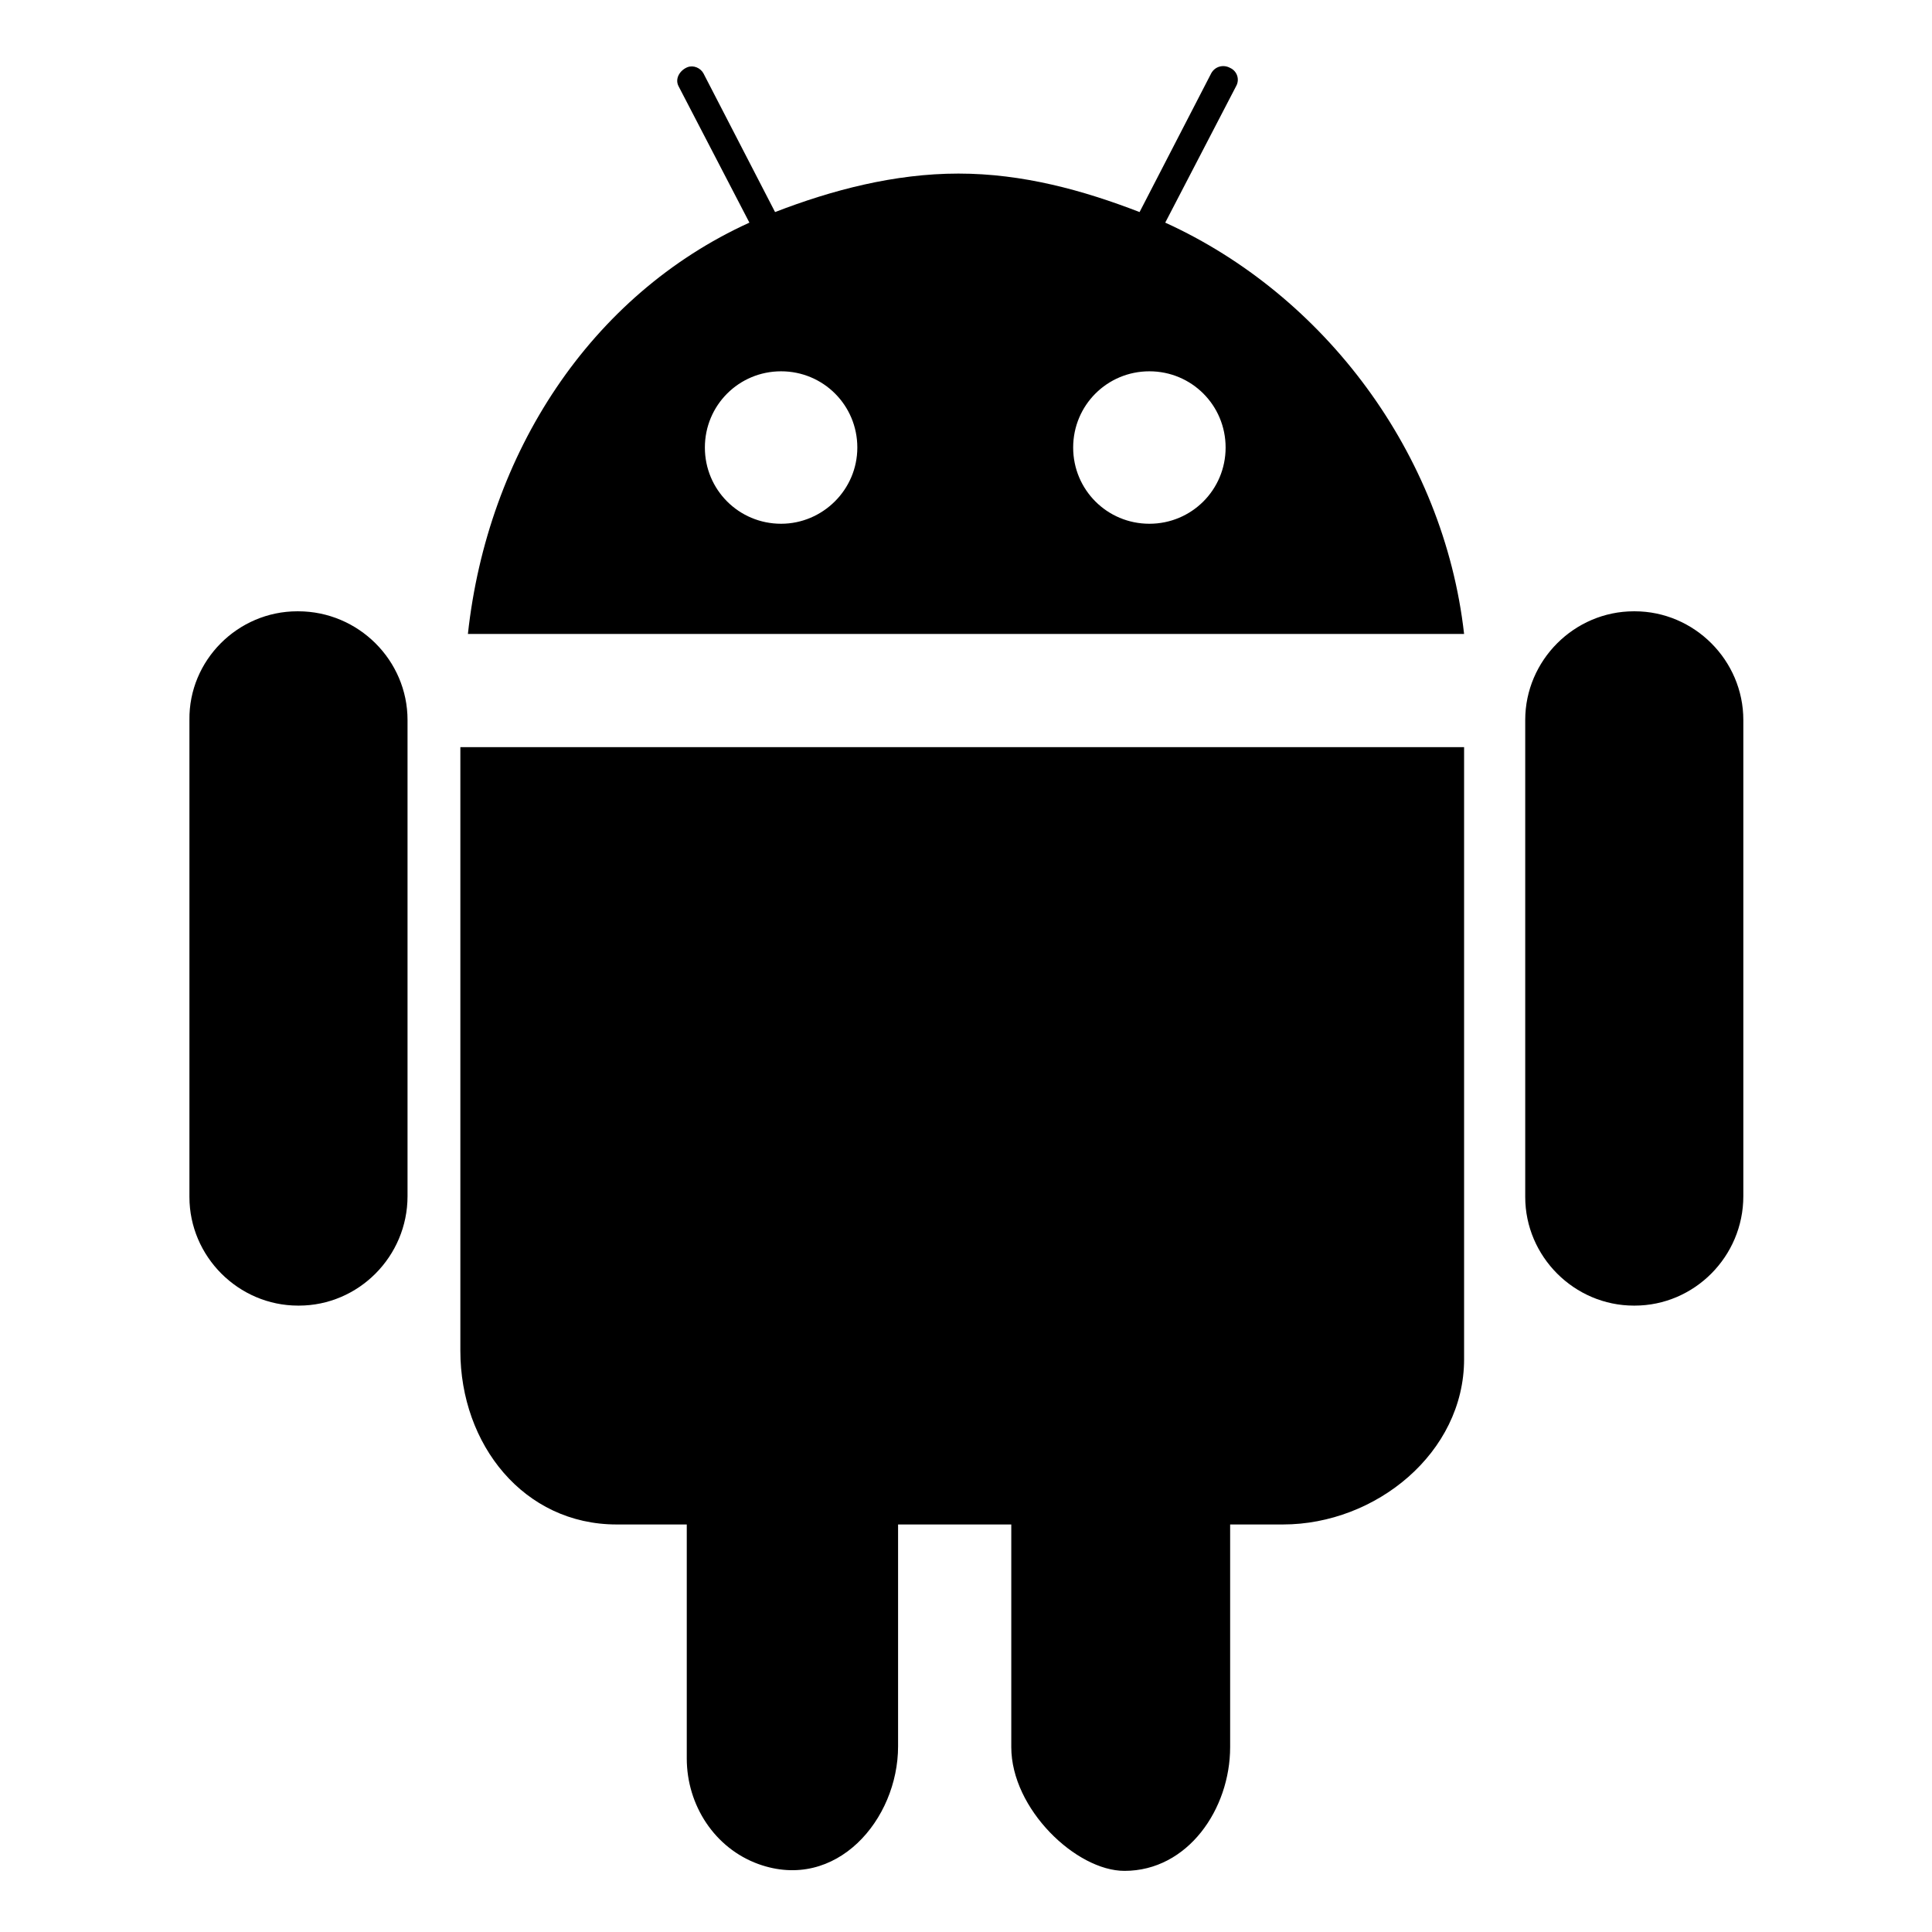
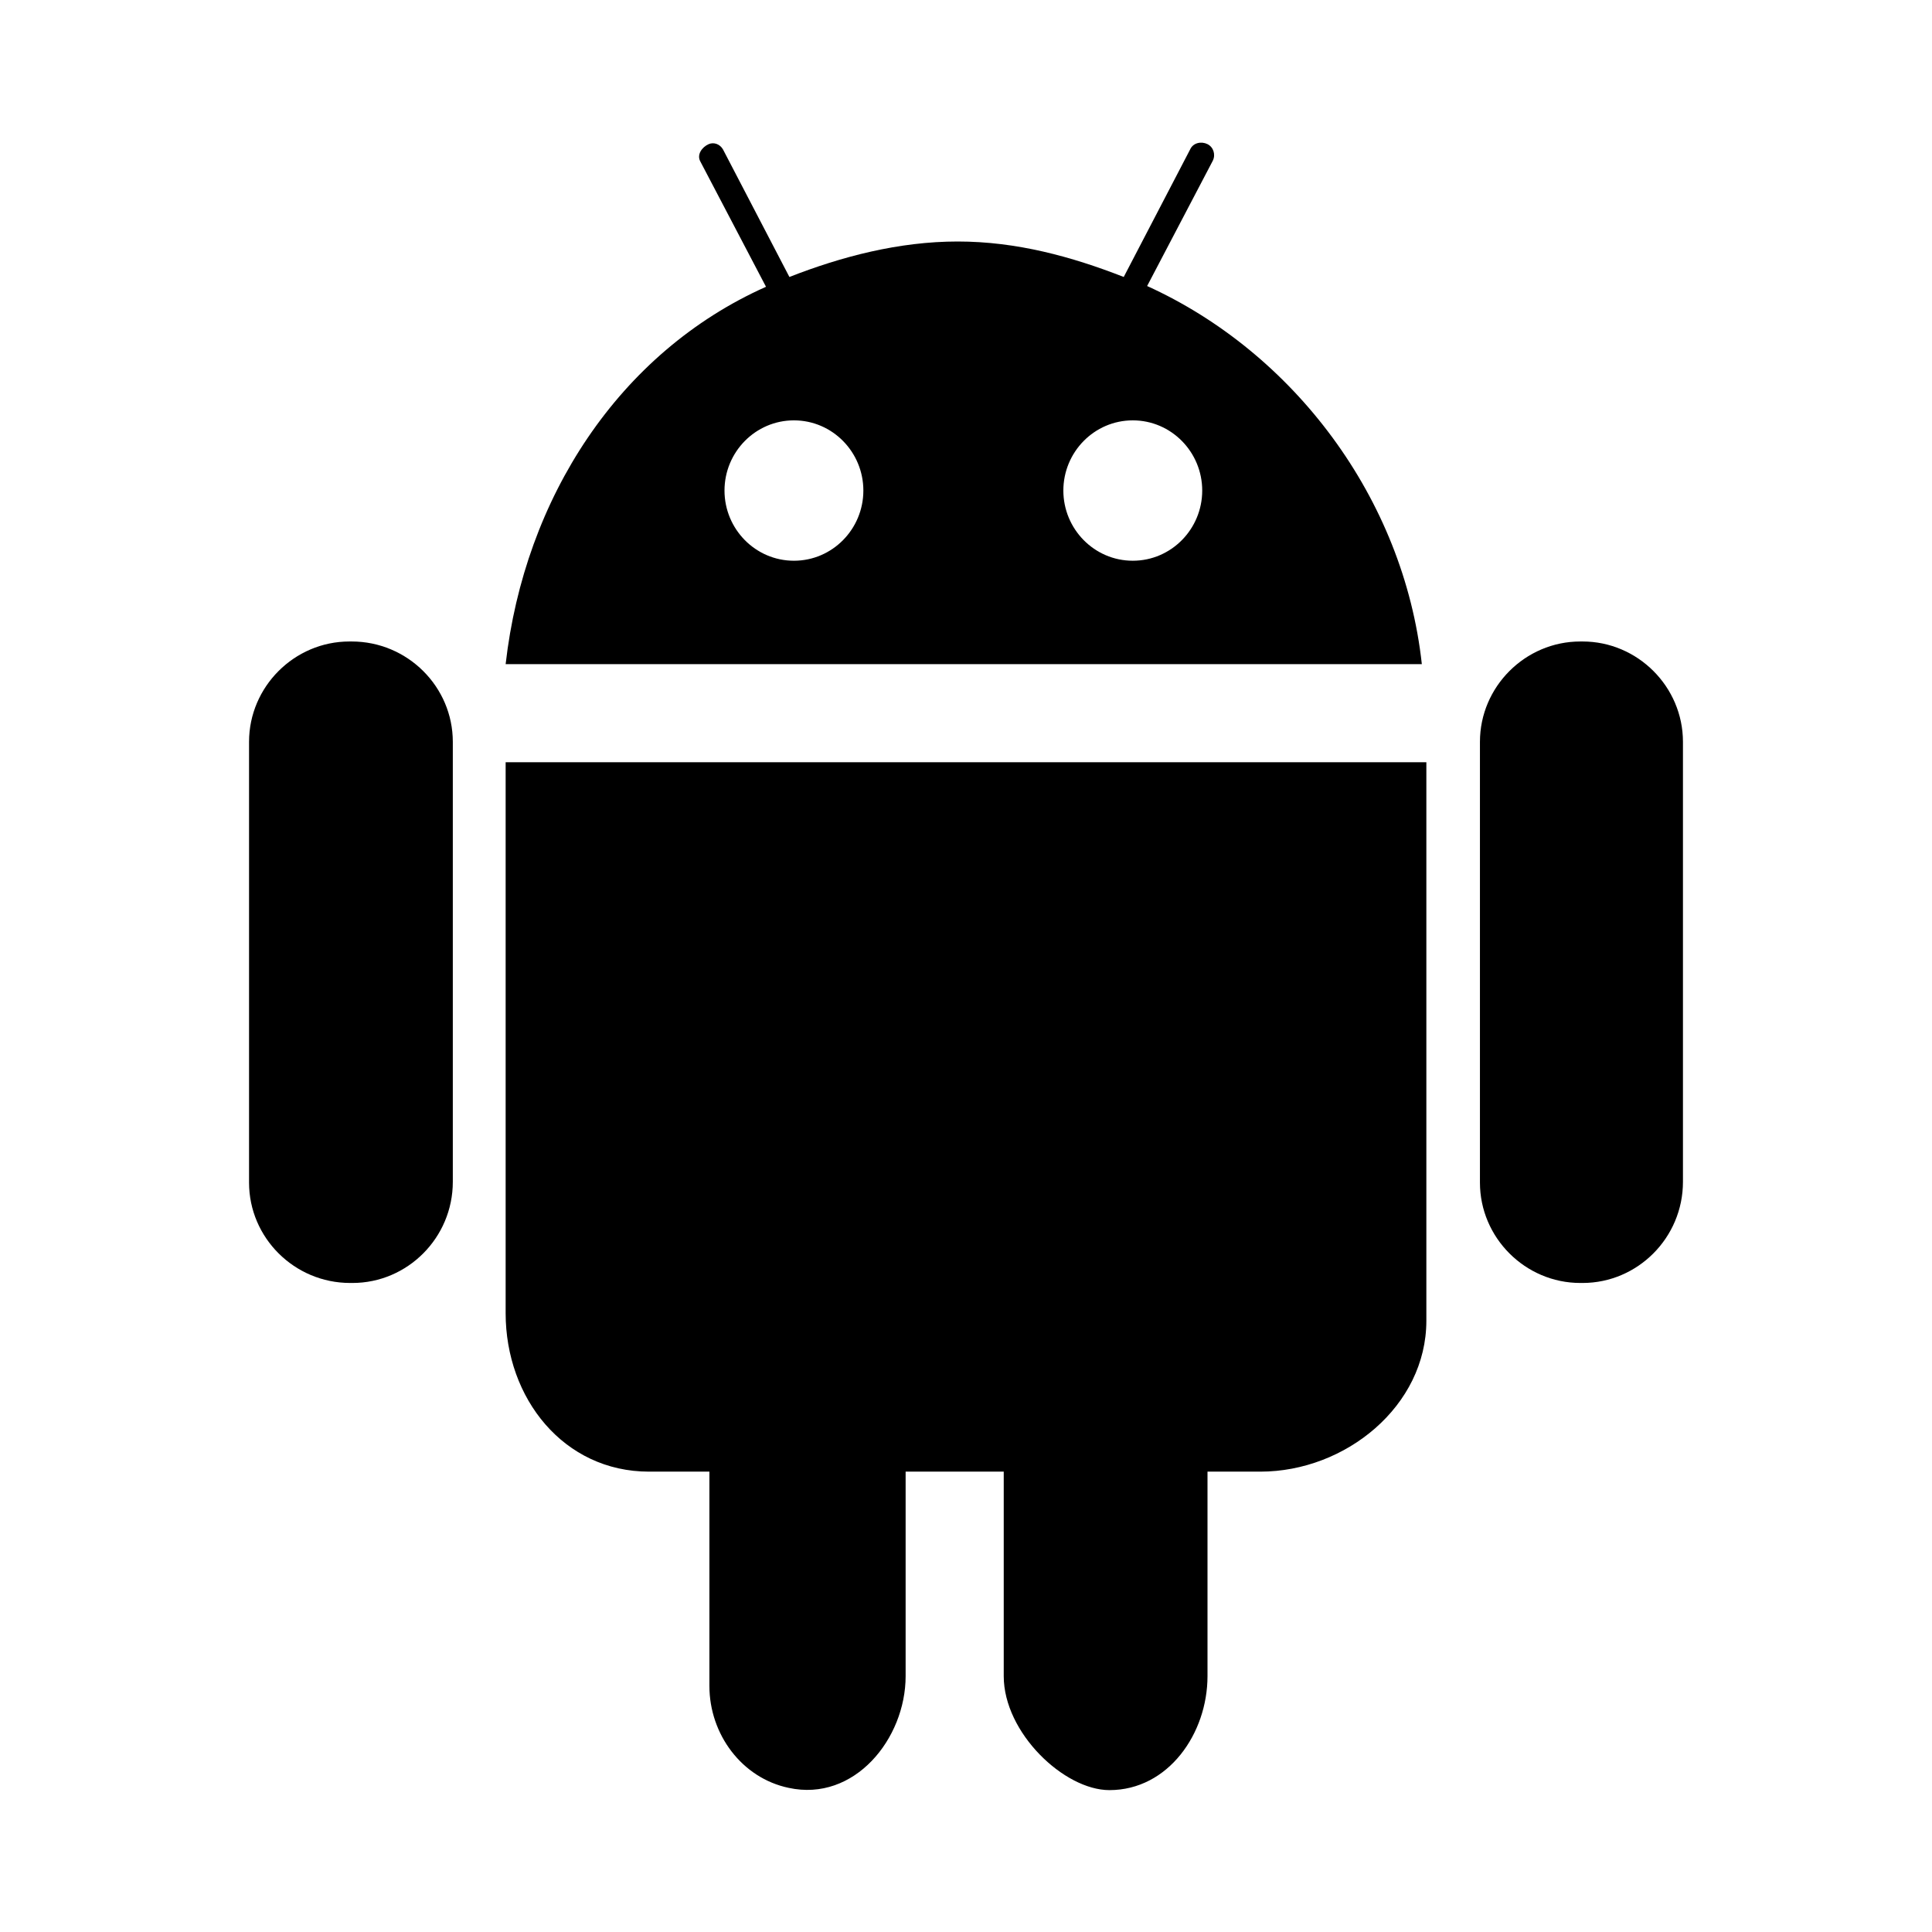
<svg xmlns="http://www.w3.org/2000/svg" viewBox="0 0 256 256">
-   <path fill="currentColor" d="M61 179c0 12.4 8.4 23 20.7 23H91v31c0 6.2 3.7 11.9 9.5 14 10.3 3.7 18.5-5.9 18.5-15.6V202h15v29.5c0 8.2 8.6 16.4 15 16.4 8.4 0 14-8.2 14-16.4V202h7c12.3 0 24-9.5 24-21.9V99H61V179zM154.4 29.5l9.4-18.1c0.5-0.9 0.1-2-0.8-2.4 -0.9-0.5-2-0.2-2.5 0.7L151 28.1c-7.5-2.9-15.5-5.1-24-5.1 -8.5 0-16.8 2.2-24.3 5.1L93.2 9.7c-0.4-0.7-1.3-1.1-2.1-0.8 -1 0.4-1.7 1.5-1.2 2.5l9.4 18.1C78.2 39.1 64.6 60.1 62 84h132C191.3 60.1 175.5 39.1 154.4 29.5zM103.5 69.4c-5.6 0-10.1-4.5-10.1-10.1s4.5-10.1 10.1-10.1c5.6 0 10.1 4.5 10.1 10.1S109 69.4 103.5 69.4zM152.3 69.4c-5.6 0-10.1-4.5-10.1-10.1s4.5-10.1 10.1-10.1 10.1 4.5 10.1 10.1S157.9 69.4 152.3 69.4zM39.6 173h-0.1c-7.9 0-14.4-6.5-14.4-14.4V95.4C25 87.5 31.5 81 39.4 81h0.1C47.5 81 54 87.5 54 95.4v63.1C54 166.5 47.5 173 39.6 173zM216.6 173h-0.1c-7.9 0-14.4-6.5-14.4-14.4V95.4c0-7.9 6.5-14.4 14.4-14.4h0.1c7.9 0 14.4 6.5 14.4 14.4v63.1C231 166.5 224.5 173 216.6 173z" />
+   <path fill="currentColor" d="M67 174c0 11.3 7.7 21 19 21h8v28.4c0 6.4 4.3 12.2 10.5 13.5 8.7 1.9 15.5-6.5 15.5-14.8V195h13v27.1c0 7.5 8 15.1 14 15.1 7.8 0 13-7.5 13-15.1V195h7c11.3 0 22-8.7 22-20v-74H67V174zM152 37.9l8.7-16.6c0.4-0.8 0.1-1.8-0.7-2.2 -0.8-0.4-1.9-0.2-2.3 0.7l-8.8 16.9c-6.9-2.7-14.2-4.7-22-4.7 -7.8 0-15.4 2-22.3 4.7l-8.8-16.9c-0.4-0.7-1.2-1-1.9-0.7 -0.9 0.4-1.6 1.4-1.1 2.3l8.7 16.6C82 46.7 69.5 66 67 88h121.4C186 66 171.4 46.7 152 37.9zM105.2 74.3c-5.1 0-9.2-4.2-9.2-9.3s4.1-9.3 9.2-9.3 9.2 4.2 9.2 9.3S110.3 74.3 105.2 74.3zM150.1 74.3c-5.1 0-9.2-4.2-9.2-9.3s4.1-9.3 9.2-9.3c5.1 0 9.2 4.2 9.2 9.3S155.2 74.3 150.1 74.3zM46.7 170h-0.3C39 170 33 164 33 156.7V98.3C33 91 39 85 46.3 85h0.3C54 85 60 91 60 98.3v58.3C60 164 54 170 46.7 170zM209.7 170h-0.3c-7.3 0-13.3-6-13.3-13.3V98.3c0-7.3 6-13.3 13.3-13.3h0.3c7.3 0 13.3 6 13.3 13.3v58.3C223 164 217 170 209.7 170z" />
</svg>
